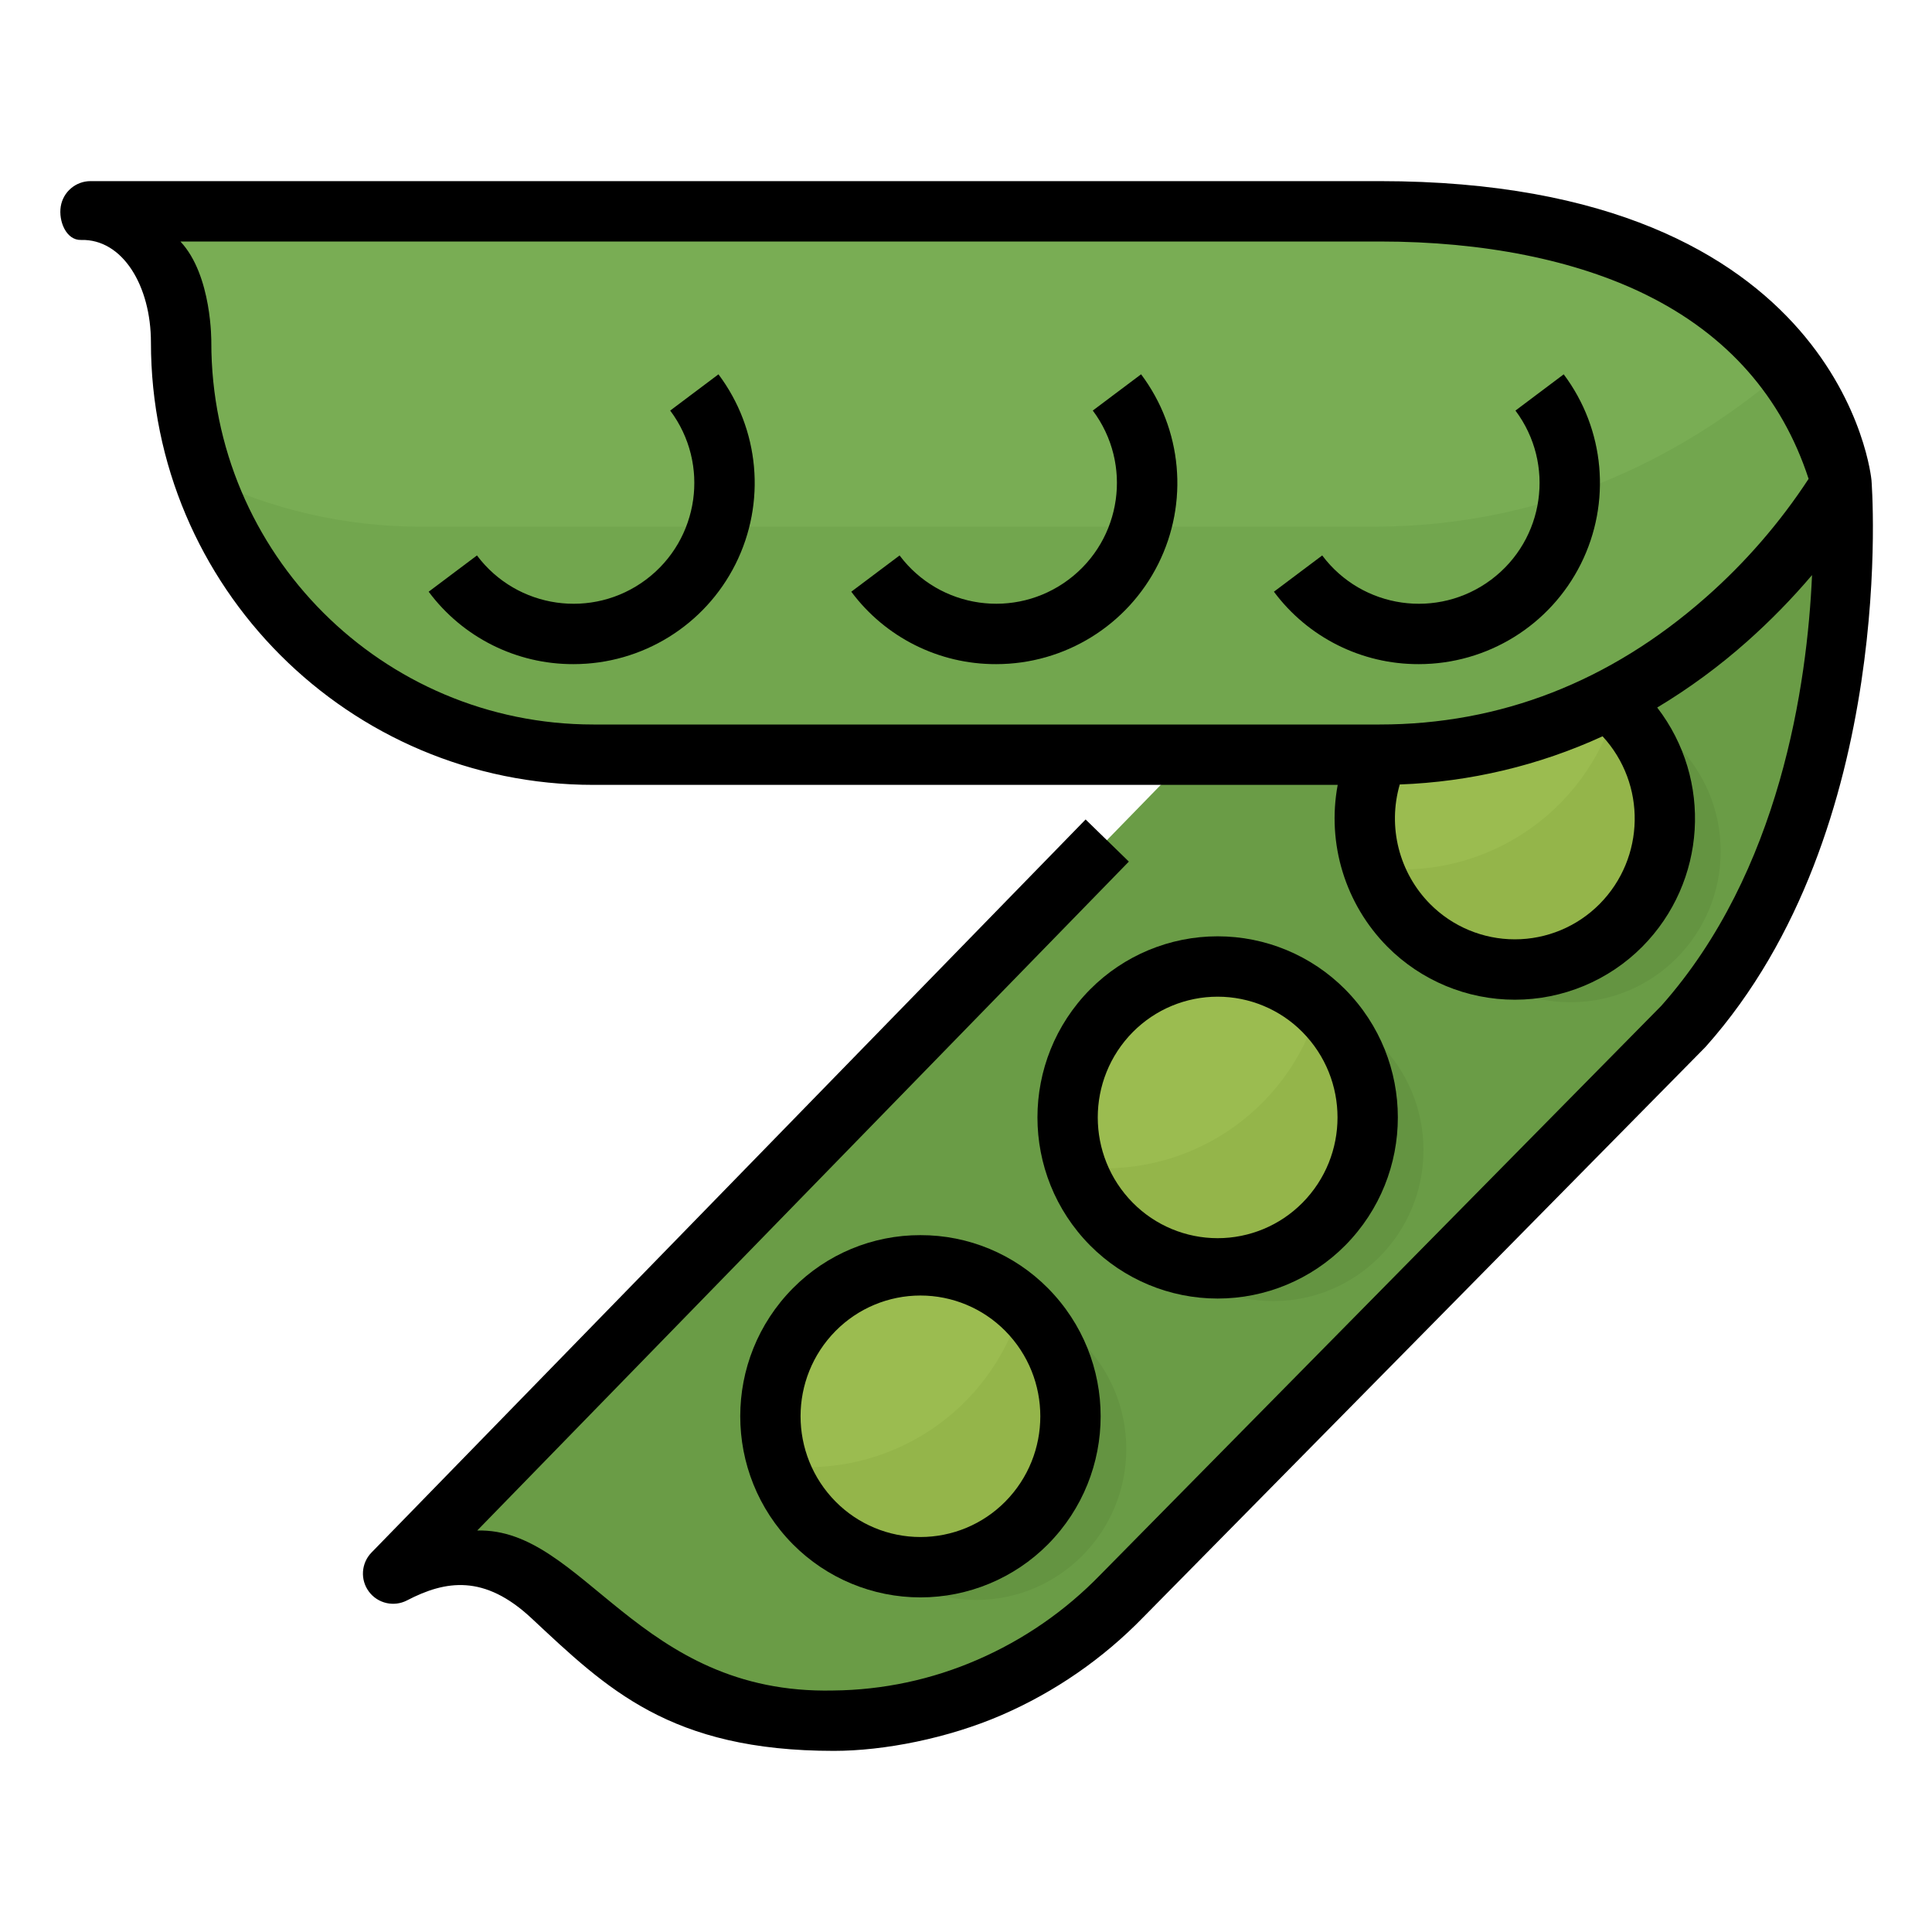
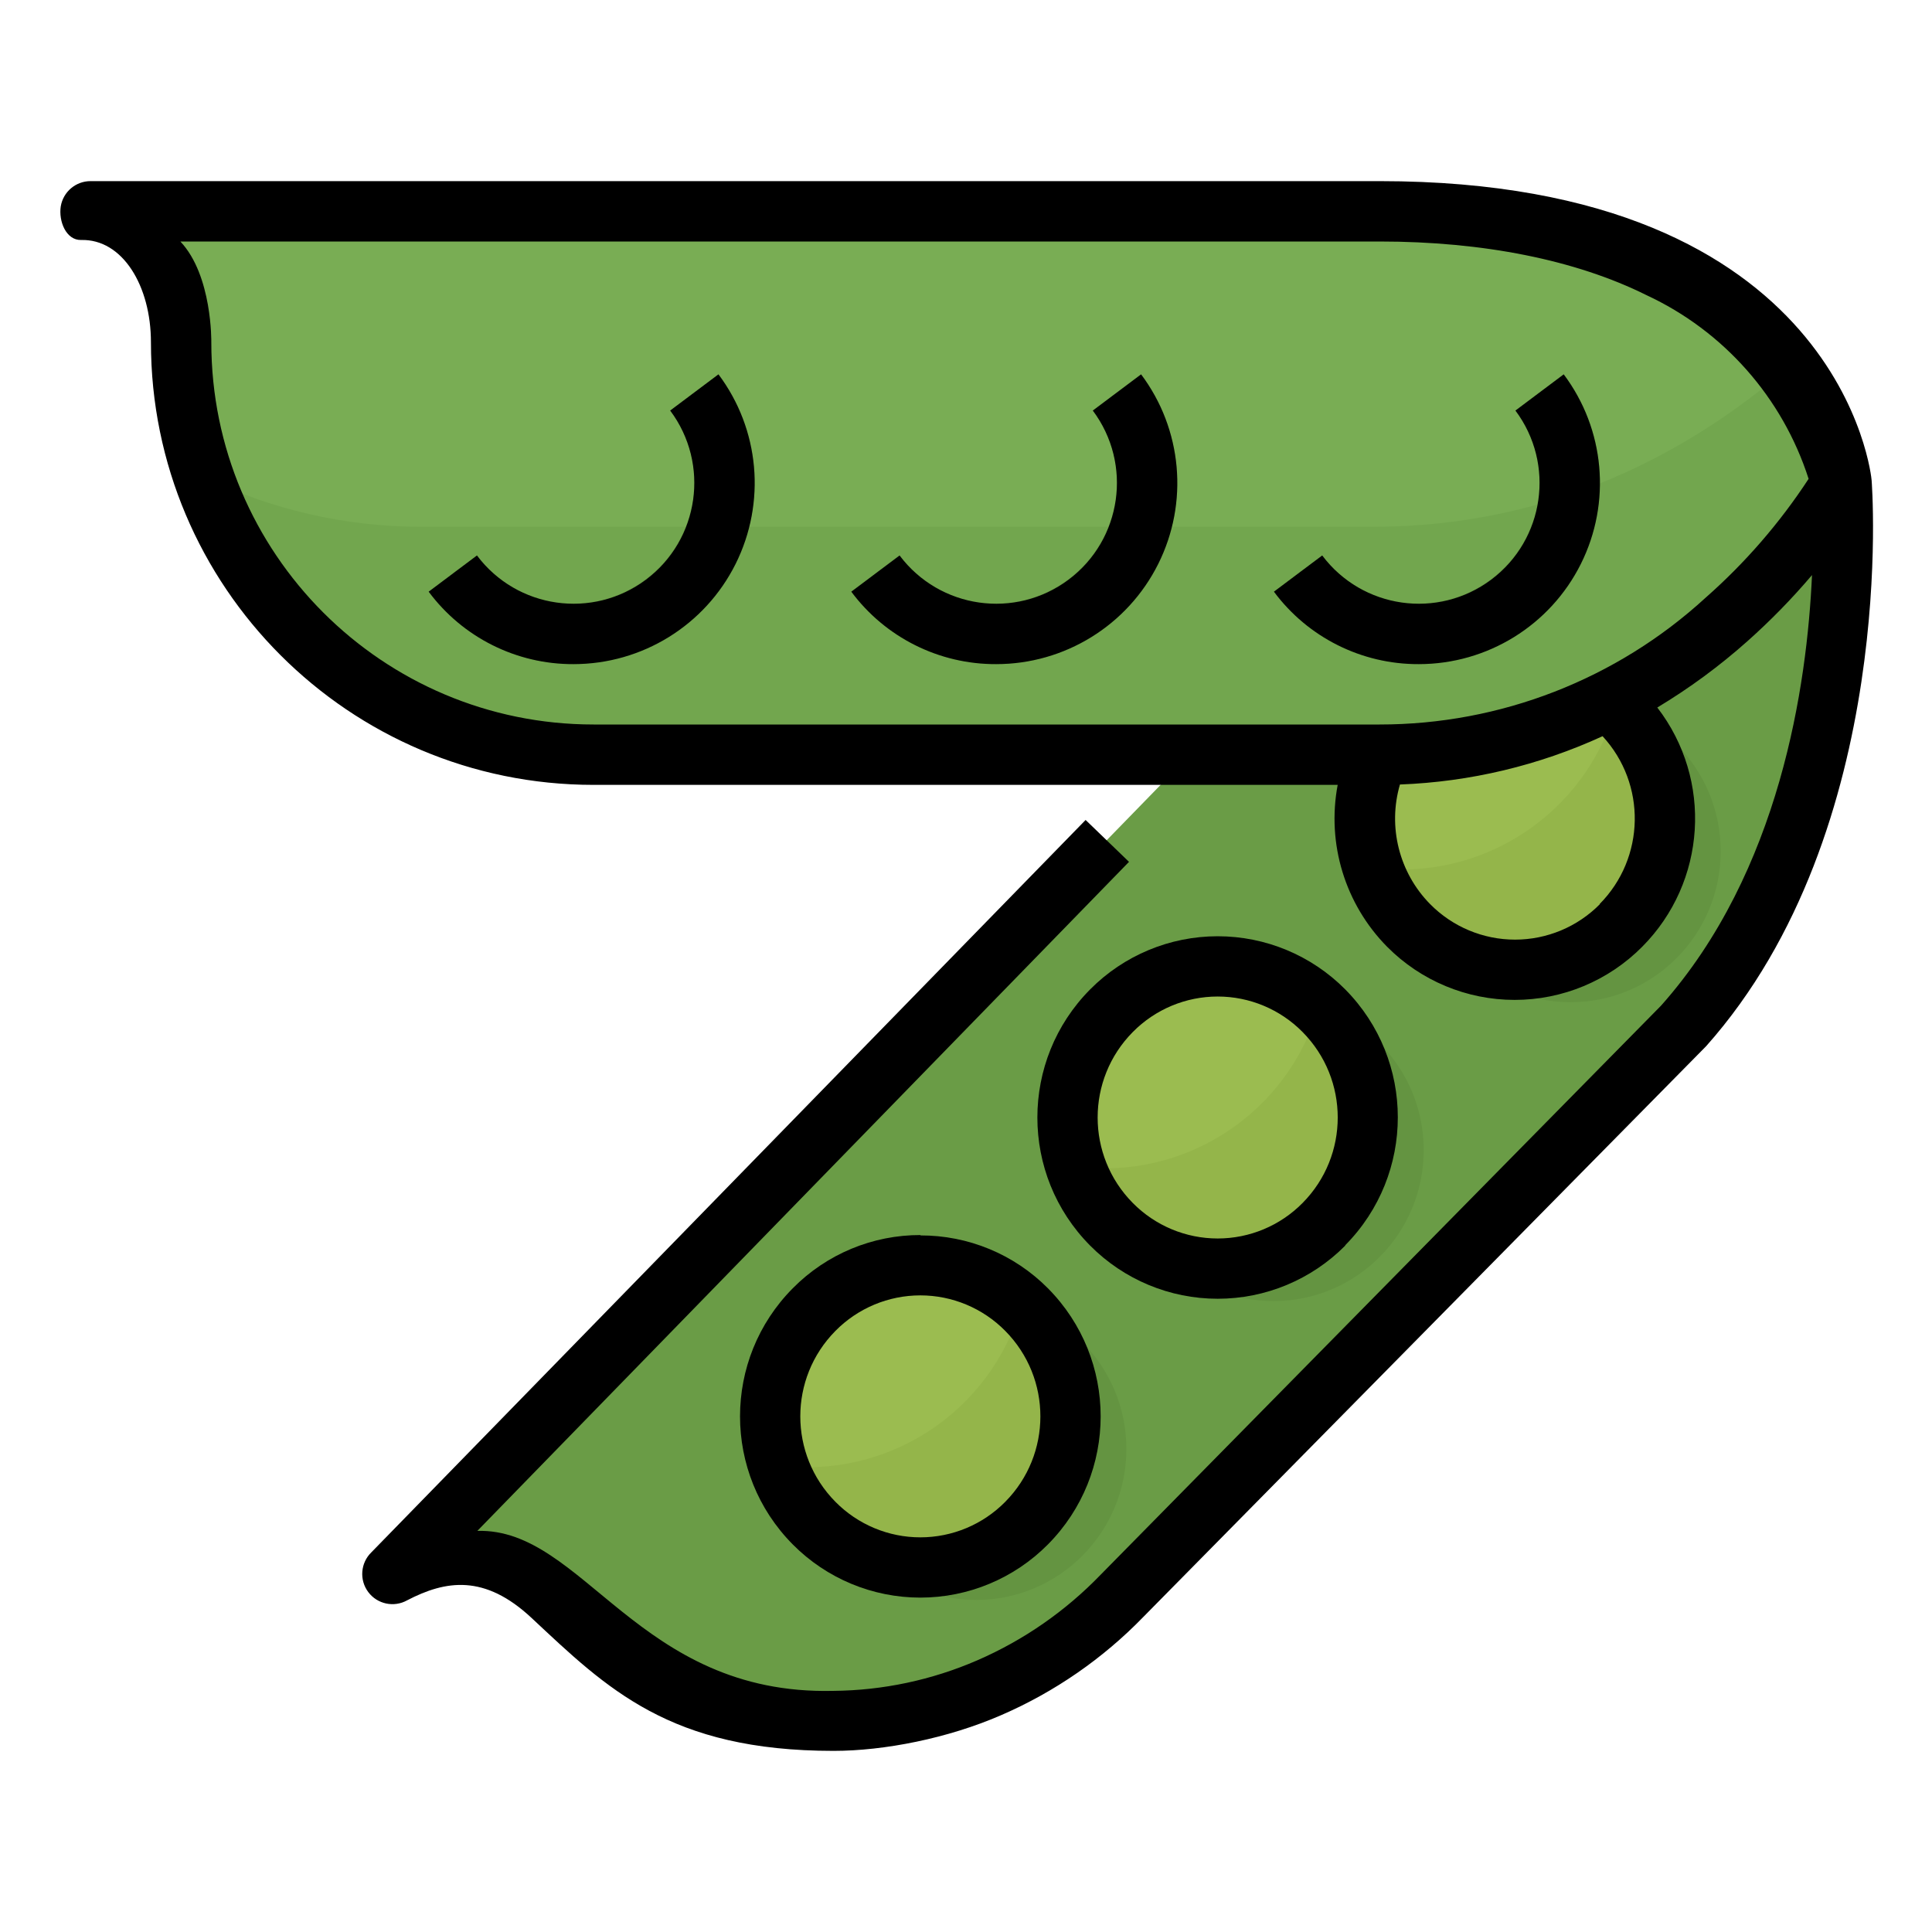
<svg xmlns="http://www.w3.org/2000/svg" viewBox="0 0 512 512">
  <g id="Filled_outline" data-name="Filled outline">
-     <path d="m487.825 128c-47.737-8-107.827 5.7-143.577 42.4l-240.248 246.618a33.679 33.679 0 0 1 39.874 6.281l1 1.026a104.352 104.352 0 0 0 75.858 31.675 108.281 108.281 0 0 0 76.429-33.082l148.779-150.918c49.885-56 41.885-144 41.885-144z" fill="#6a9c46" />
-     <ellipse cx="416.219" cy="225.608" fill="#649441" rx="39.781" ry="40" />
-     <ellipse cx="337.457" cy="304.804" fill="#649441" rx="39.781" ry="40" />
-     <ellipse cx="258.696" cy="384" fill="#649441" rx="39.781" ry="40" />
-     <path d="m429.4 245.22a39.736 39.736 0 0 1 -65.77-15.33h-.01a40.184 40.184 0 0 1 9.52-41.24 39.632 39.632 0 0 1 55.09-1.13c.39.37.79.74 1.17 1.13a40.149 40.149 0 0 1 0 56.57z" fill="#9bbc50" />
-     <ellipse cx="322.512" cy="296.13" fill="#9bbc50" rx="39.781" ry="40" />
-     <ellipse cx="243.75" cy="375.326" fill="#9bbc50" rx="39.781" ry="40" />
-     <path d="m429.4 245.22a39.736 39.736 0 0 1 -65.77-15.33 58.938 58.938 0 0 0 64.6-42.37c.39.37.79.74 1.17 1.13a40.149 40.149 0 0 1 0 56.57z" fill="#94b54a" />
-     <path d="m350.638 324.416a39.736 39.736 0 0 1 -65.77-15.33 58.947 58.947 0 0 0 64.6-42.37c.39.37.79.74 1.17 1.129a40.151 40.151 0 0 1 0 56.571z" fill="#94b54a" />
-     <path d="m271.876 403.611a39.737 39.737 0 0 1 -65.77-15.329 58.947 58.947 0 0 0 64.6-42.37c.39.37.79.74 1.17 1.129a40.149 40.149 0 0 1 0 56.57z" fill="#94b54a" />
-     <path d="m488 128s-10 18-30.3 36-50.88 36-92.06 36h-208.39a109.273 109.273 0 0 1 -109.25-109.25v-1.45a35.1 35.1 0 0 0 -24-33.3h341.64c40.19 0 83.33 10 107.52 41.88a90.271 90.271 0 0 1 14.84 30.12z" fill="#79ad54" />
-     <path d="m488 128s-10 18-30.3 36-50.88 36-92.06 36h-208.39a109.237 109.237 0 0 1 -103.27-73.62 132.147 132.147 0 0 0 57.58 13.2h252.29c48.42 0 84.75-20.55 109.31-41.7a90.271 90.271 0 0 1 14.84 30.12z" fill="#72a64e" />
+     <path d="M487.8 128c-47.7-8-107.8 5.7-143.6 42.4L104 417a33.7 33.7 0 0 1 39.9 6.3l1 1a104.4 104.4 0 0 0 75.8 31.7 108.3 108.3 0 0 0 76.5-33l148.7-151c50-56 42-144 42-144z" fill="#6a9c46" />
+     <ellipse cx="416.2" cy="225.6" fill="#649441" rx="39.8" ry="40" />
+     <ellipse cx="337.5" cy="304.8" fill="#649441" rx="39.8" ry="40" />
+     <ellipse cx="258.7" cy="384" fill="#649441" rx="39.8" ry="40" />
+     <path d="M429.4 245.2a39.7 39.7 0 0 1-65.8-15.3 40.2 40.2 0 0 1 9.5-41.3 39.6 39.6 0 0 1 55.1-1l1.2 1a40.1 40.1 0 0 1 0 56.6z" fill="#9bbc50" />
+     <ellipse cx="322.5" cy="296.1" fill="#9bbc50" rx="39.8" ry="40" />
+     <ellipse cx="243.8" cy="375.3" fill="#9bbc50" rx="39.8" ry="40" />
+     <path d="M429.4 245.2a39.7 39.7 0 0 1-65.8-15.3 59 59 0 0 0 64.6-42.4l1.2 1.1a40.1 40.1 0 0 1 0 56.6z" fill="#94b54a" />
+     <path d="M350.6 324.4a39.7 39.7 0 0 1-65.7-15.3 59 59 0 0 0 64.6-42.4l1.1 1.1a40.2 40.2 0 0 1 0 56.6z" fill="#94b54a" />
+     <path d="M271.9 403.6a39.7 39.7 0 0 1-65.8-15.3 59 59 0 0 0 64.6-42.4l1.2 1.1a40.1 40.1 0 0 1 0 56.6z" fill="#94b54a" />
+     <path d="M488 128s-10 18-30.3 36-50.9 36-92 36H157.2A109.3 109.3 0 0 1 48 90.7v-1.4A35.1 35.1 0 0 0 24 56h341.6c40.2 0 83.4 10 107.6 41.9A90.3 90.3 0 0 1 488 128z" fill="#79ad54" />
+     <path d="M488 128s-10 18-30.3 36-50.9 36-92 36H157.2A109.2 109.2 0 0 1 54 126.4a132.1 132.1 0 0 0 57.6 13.2h252.3c48.4 0 84.7-20.6 109.3-41.7A90.3 90.3 0 0 1 488 128z" fill="#72a64e" />
    <g fill="#6a9c46">
-       <path d="m153.433 175.979a47.62 47.62 0 0 1 -33.389-12.137 7.99 7.99 0 0 1 .591-12.315 7.973 7.973 0 0 1 10.1.4 31.755 31.755 0 0 0 22.231 8.057 32.191 32.191 0 0 0 31.034-32.502 31.741 31.741 0 0 0 -3.109-13.282 7.925 7.925 0 0 1 2.471-9.716 8.016 8.016 0 0 1 12.055 3 47.537 47.537 0 0 1 4.548 18.571c1.035 26.266-20.254 49.171-46.532 49.924z" />
-       <path d="m267.1 175.9a47.694 47.694 0 0 1 -35.051-12.062 7.99 7.99 0 0 1 .591-12.315 7.973 7.973 0 0 1 10.1.4 31.753 31.753 0 0 0 22.226 8.057 32.19 32.19 0 0 0 31.034-32.496 31.761 31.761 0 0 0 -3.11-13.287 7.922 7.922 0 0 1 2.469-9.715 8.017 8.017 0 0 1 12.057 2.994 48.042 48.042 0 0 1 -40.316 68.424z" />
-       <path d="m379.093 175.9a47.69 47.69 0 0 1 -35.049-12.062 7.99 7.99 0 0 1 .591-12.315 7.973 7.973 0 0 1 10.1.4 31.755 31.755 0 0 0 22.231 8.057 32.191 32.191 0 0 0 31.034-32.498 31.741 31.741 0 0 0 -3.109-13.282 7.925 7.925 0 0 1 2.471-9.716 8.016 8.016 0 0 1 12.055 3 47.662 47.662 0 0 1 4.586 20.4 48.144 48.144 0 0 1 -44.91 48.016z" />
+       <path d="M153.4 176a47.6 47.6 0 0 1-33.4-12.2 8 8 0 0 1 .6-12.3 8 8 0 0 1 10.1.4 31.8 31.8 0 0 0 22.3 8 32.2 32.2 0 0 0 31-32.4 31.7 31.7 0 0 0-3.1-13.3 8 8 0 0 1 2.5-9.7 8 8 0 0 1 12 3A47.5 47.5 0 0 1 200 126a48.5 48.5 0 0 1-46.6 49.9z" />
+       <path d="M267.1 175.9a47.7 47.7 0 0 1-35-12 8 8 0 0 1 .5-12.4 8 8 0 0 1 10.1.4 31.8 31.8 0 0 0 22.3 8 32.2 32.2 0 0 0 31-32.4 31.8 31.8 0 0 0-3.1-13.3 8 8 0 0 1 2.5-9.7 8 8 0 0 1 12 3 48 48 0 0 1-40.3 68.4z" />
+       <path d="M379 175.9a47.7 47.7 0 0 1-35-12 8 8 0 0 1 .6-12.4 8 8 0 0 1 10.1.4 31.8 31.8 0 0 0 22.3 8 32.2 32.2 0 0 0 31-32.4 31.7 31.7 0 0 0-3.1-13.3 8 8 0 0 1 2.5-9.7 8 8 0 0 1 12 3 47.7 47.7 0 0 1 4.6 20.4 48.1 48.1 0 0 1-45 48z" />
    </g>
-     <path d="m495.964 127.276c-.045-.496-7.464-79.276-130.329-79.276h-341.635a8 8 0 0 0 -7.9 6.719c-.629 3.873 1.444 8.985 5.367 8.871 11.019-.319 18.533 12.16 18.533 27.155a117.254 117.254 0 0 0 117.255 117.255h197.251a48.319 48.319 0 0 0 13.143 42.862 47.629 47.629 0 0 0 67.6 0 48.242 48.242 0 0 0 3.928-63.358 158.981 158.981 0 0 0 23.832-17.517 174.8 174.8 0 0 0 17.2-17.587c-1.276 29-8.424 78.645-39.932 114.131l-148.67 150.8a101.7 101.7 0 0 1 -32.595 22.529 98.071 98.071 0 0 1 -38.175 8.14c-51.837 1.167-66.17-43.167-94.37-42.395l172.691-177.273-11.458-11.164-189.251 194.27a8 8 0 0 0 9.425 12.677c10.242-5.33 20.486-6.923 32.959 4.718 20 18.667 36.667 35.167 80.155 35.167 13.345 0 30.22-3.332 44.379-9.458a117.571 117.571 0 0 0 37.67-26.016l148.78-150.91c.095-.095.187-.194.277-.295 51.306-57.601 43.87-150.045 43.87-150.045zm-72.055 112.3a31.63 31.63 0 0 1 -44.918 0 32.265 32.265 0 0 1 -8.039-31.684 141.175 141.175 0 0 0 53.748-12.766 32.19 32.19 0 0 1 -.791 44.451zm28.07-81.193c-25.336 22.306-54.386 33.617-86.344 33.617h-208.38a101.255 101.255 0 0 1 -101.255-101.255s.25-17.745-8.189-26.745h317.824c27.511 0 51.959 4.9 70.7 14.171 21.424 10.599 35.865 26.981 42.965 48.729a154.944 154.944 0 0 1 -27.321 31.484z" />
-     <path d="m356.489 330.057a48.221 48.221 0 0 0 0-67.853 47.63 47.63 0 0 0 -67.6 0 48.222 48.222 0 0 0 0 67.853 47.629 47.629 0 0 0 67.6 0zm-56.26-56.57a31.631 31.631 0 0 1 44.915 0 32.183 32.183 0 0 1 0 45.286 31.625 31.625 0 0 1 -44.914 0 32.184 32.184 0 0 1 -.001-45.286z" />
-     <path d="m243.925 327.326a47.357 47.357 0 0 0 -33.8 14.074 48.223 48.223 0 0 0 0 67.852 47.63 47.63 0 0 0 67.605 0 48.223 48.223 0 0 0 0-67.852 47.361 47.361 0 0 0 -33.805-14.074zm22.457 70.643a31.626 31.626 0 0 1 -44.913 0 32.182 32.182 0 0 1 0-45.285 31.624 31.624 0 0 1 44.913 0 32.182 32.182 0 0 1 0 45.285z" />
-     <path d="m152 176a47.636 47.636 0 0 1 -38.4-19.19l12.8-9.61a32 32 0 0 0 51.21-38.393l12.79-9.607a48 48 0 0 1 -38.4 76.8z" />
-     <path d="m264 176a47.636 47.636 0 0 1 -38.4-19.19l12.8-9.61a32 32 0 0 0 51.2-38.4l12.8-9.609a48 48 0 0 1 -38.4 76.809z" />
-     <path d="m376 176a47.636 47.636 0 0 1 -38.4-19.19l12.8-9.61a32 32 0 0 0 51.21-38.393l12.79-9.607a48 48 0 0 1 -38.4 76.8z" />
+     <path d="M496 127.3c0-.5-7.5-79.3-130.4-79.3H24a8 8 0 0 0-7.9 6.7c-.6 3.9 1.4 9 5.4 8.9 11-.3 18.5 12.2 18.5 27.1A117.3 117.3 0 0 0 157.3 208h197.2a48.3 48.3 0 0 0 13.1 42.9 47.6 47.6 0 0 0 67.6 0 48.2 48.2 0 0 0 4-63.4A159 159 0 0 0 463 170a174.8 174.8 0 0 0 17.2-17.6c-1.3 29-8.4 78.6-40 114.1L291.7 417.3A101.7 101.7 0 0 1 259 440a98 98 0 0 1-38.2 8.1c-51.8 1.2-66.1-43.2-94.3-42.4l172.7-177.3-11.5-11.1L98.4 411.4a8 8 0 0 0 9.5 12.7c10.2-5.3 20.5-7 33 4.7 20 18.7 36.6 35.2 80 35.2 13.4 0 30.3-3.3 44.5-9.5a117.6 117.6 0 0 0 37.6-26l148.8-150.9.3-.3c51.3-57.6 43.9-150 43.9-150zm-72 112.3a31.6 31.6 0 0 1-45 0 32.3 32.3 0 0 1-8-31.7 141.2 141.2 0 0 0 53.7-12.8 32.2 32.2 0 0 1-.8 44.5zm28-81.2a127.7 127.7 0 0 1-86.4 33.6H157.3A101.3 101.3 0 0 1 56 90.7S56.3 73 47.8 64h317.8c27.5 0 52 4.9 70.7 14.2a81 81 0 0 1 43 48.7 155 155 0 0 1-27.3 31.5z" />
+     <path d="M356.5 330a48.2 48.2 0 0 0 0-67.8 47.6 47.6 0 0 0-67.6 0 48.2 48.2 0 0 0 0 67.9 47.6 47.6 0 0 0 67.6 0zm-56.3-56.5a31.6 31.6 0 0 1 45 0 32.2 32.2 0 0 1 0 45.3 31.6 31.6 0 0 1-45 0 32.2 32.2 0 0 1 0-45.3z" />
+     <path d="M244 327.3a47.4 47.4 0 0 0-33.9 14.1 48.2 48.2 0 0 0 0 67.9 47.6 47.6 0 0 0 67.6 0 48.2 48.2 0 0 0 0-67.9 47.4 47.4 0 0 0-33.8-14zm22.4 70.7a31.6 31.6 0 0 1-45 0 32.2 32.2 0 0 1 0-45.3 31.6 31.6 0 0 1 45 0 32.2 32.2 0 0 1 0 45.3z" />
+     <path d="M152 176a47.6 47.6 0 0 1-38.4-19.2l12.8-9.6a32 32 0 0 0 51.2-38.4l12.8-9.6A48 48 0 0 1 152 176z" />
+     <path d="M264 176a47.6 47.6 0 0 1-38.4-19.2l12.8-9.6a32 32 0 0 0 51.2-38.4l12.8-9.6A48 48 0 0 1 264 176z" />
+     <path d="M376 176a47.6 47.6 0 0 1-38.4-19.2l12.8-9.6a32 32 0 0 0 51.2-38.4l12.8-9.6A48 48 0 0 1 376 176z" />
  </g>
</svg>
